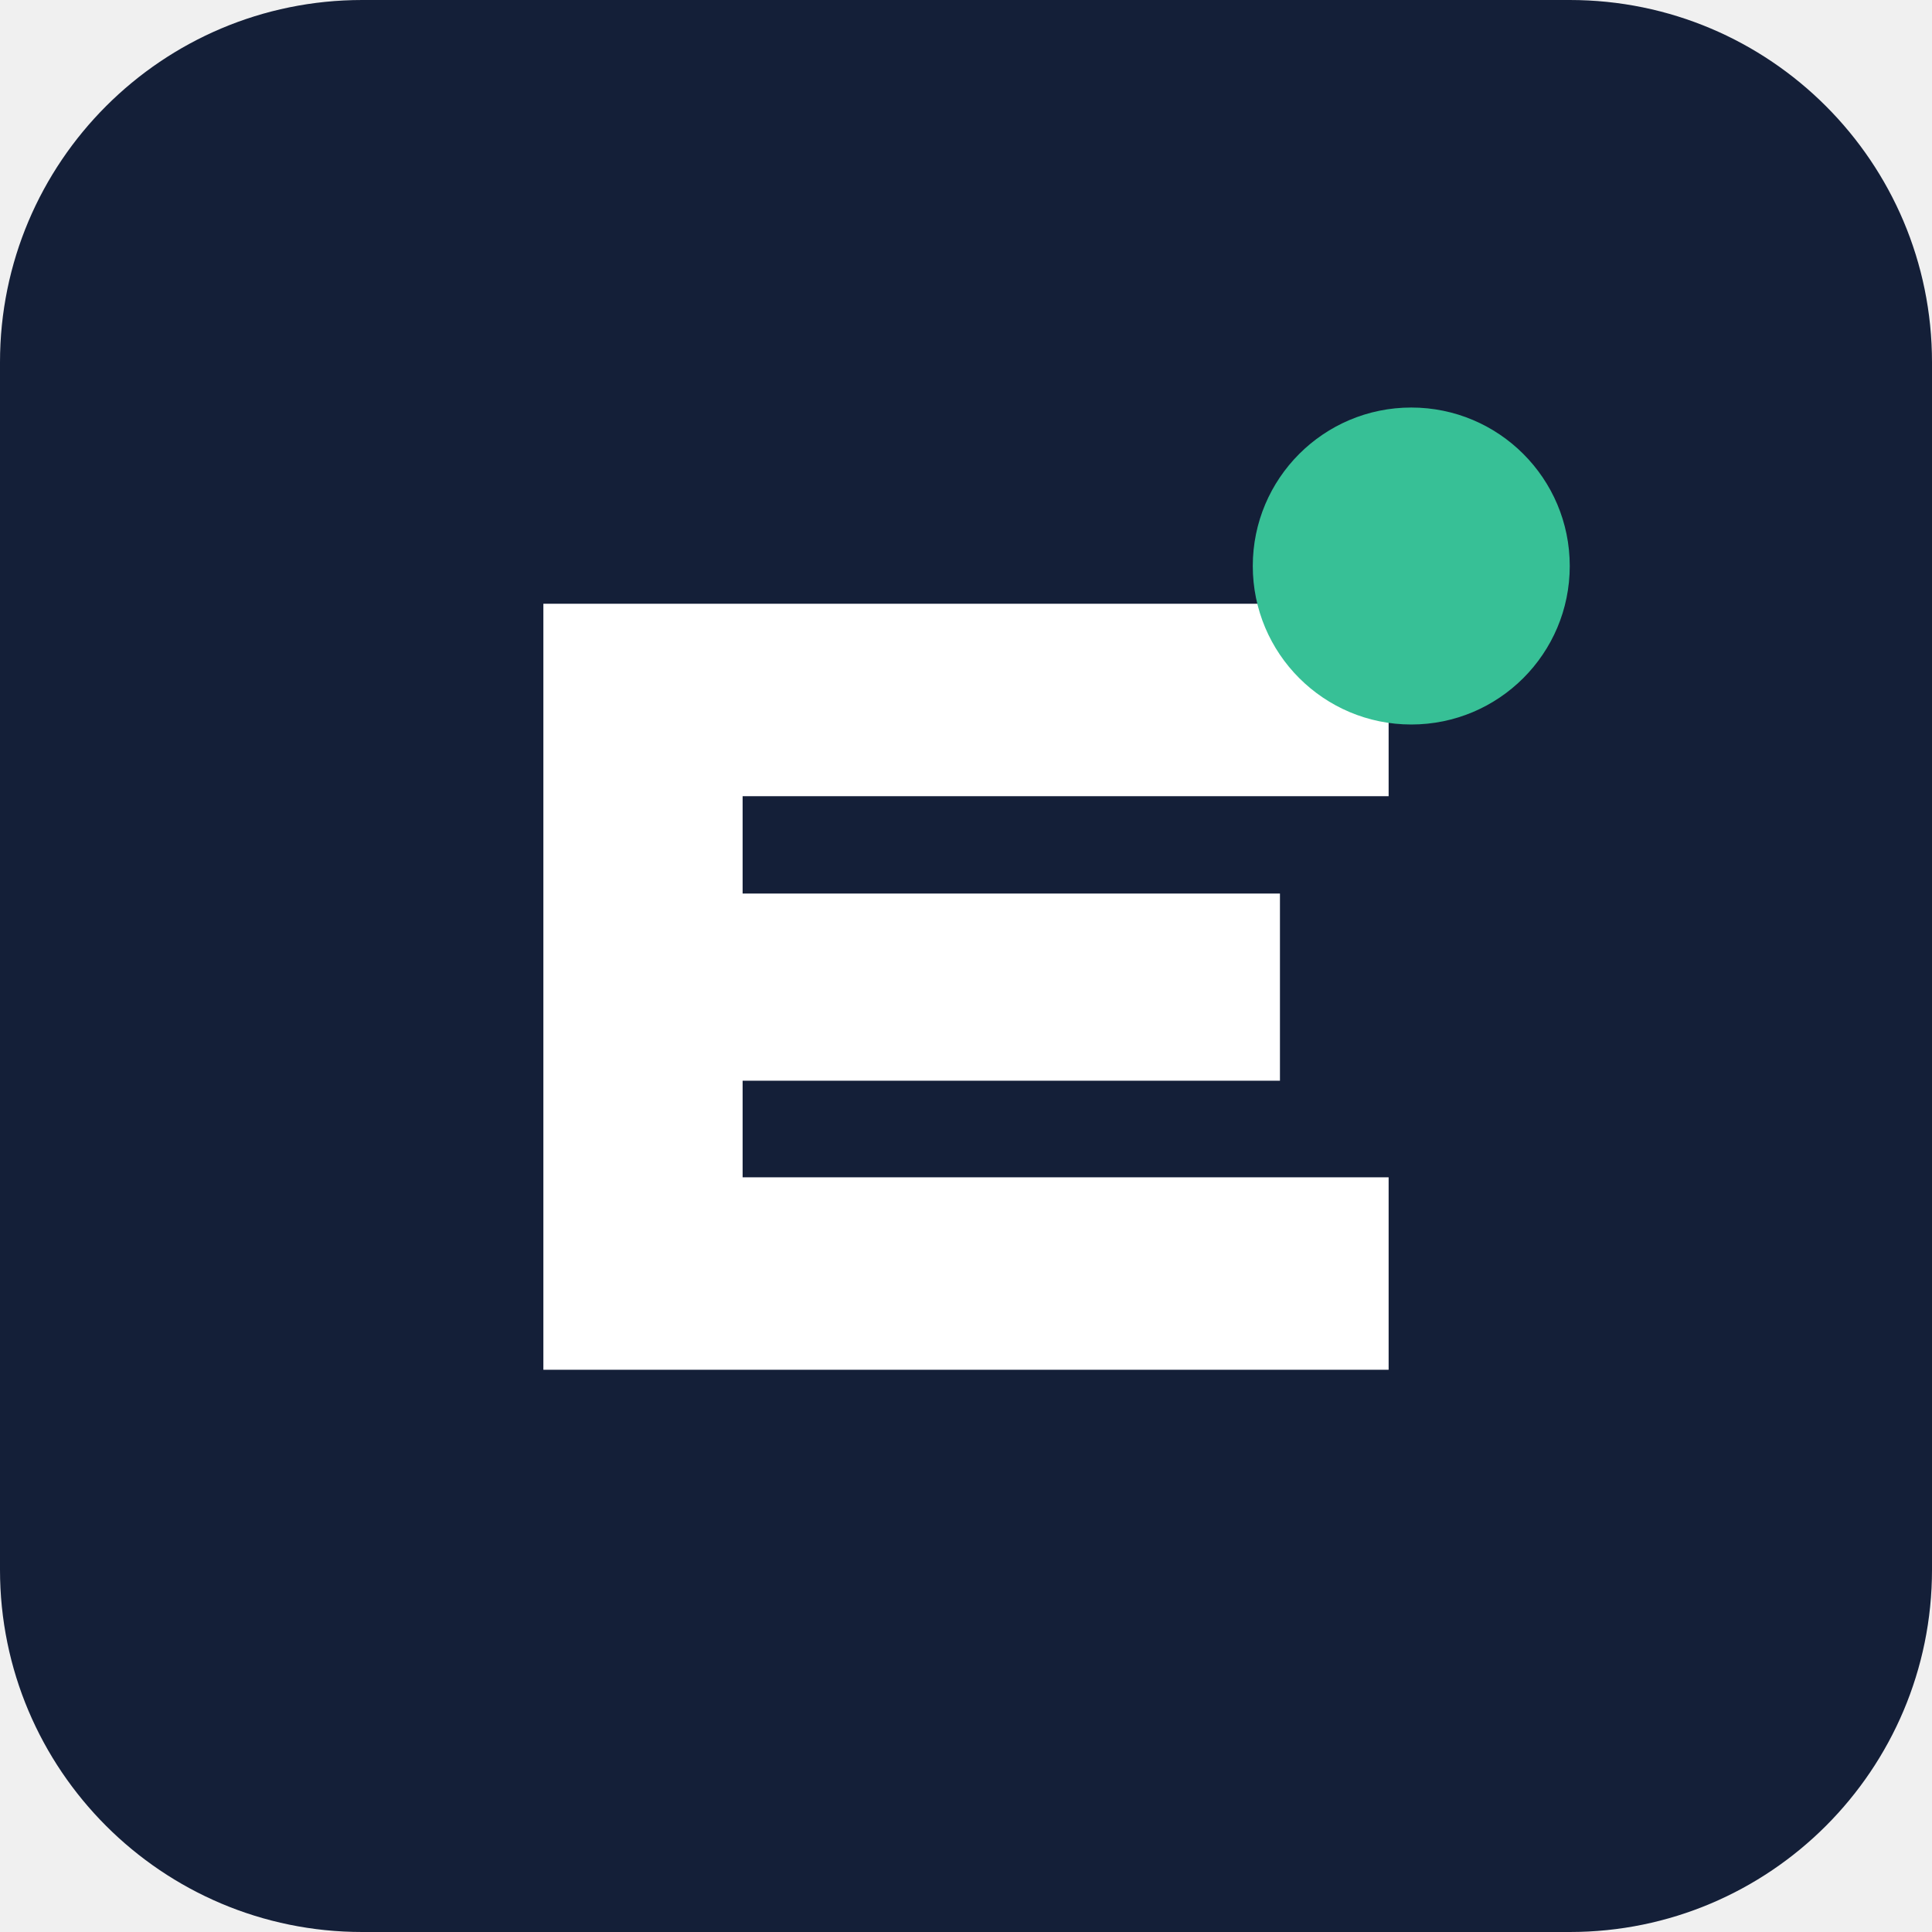
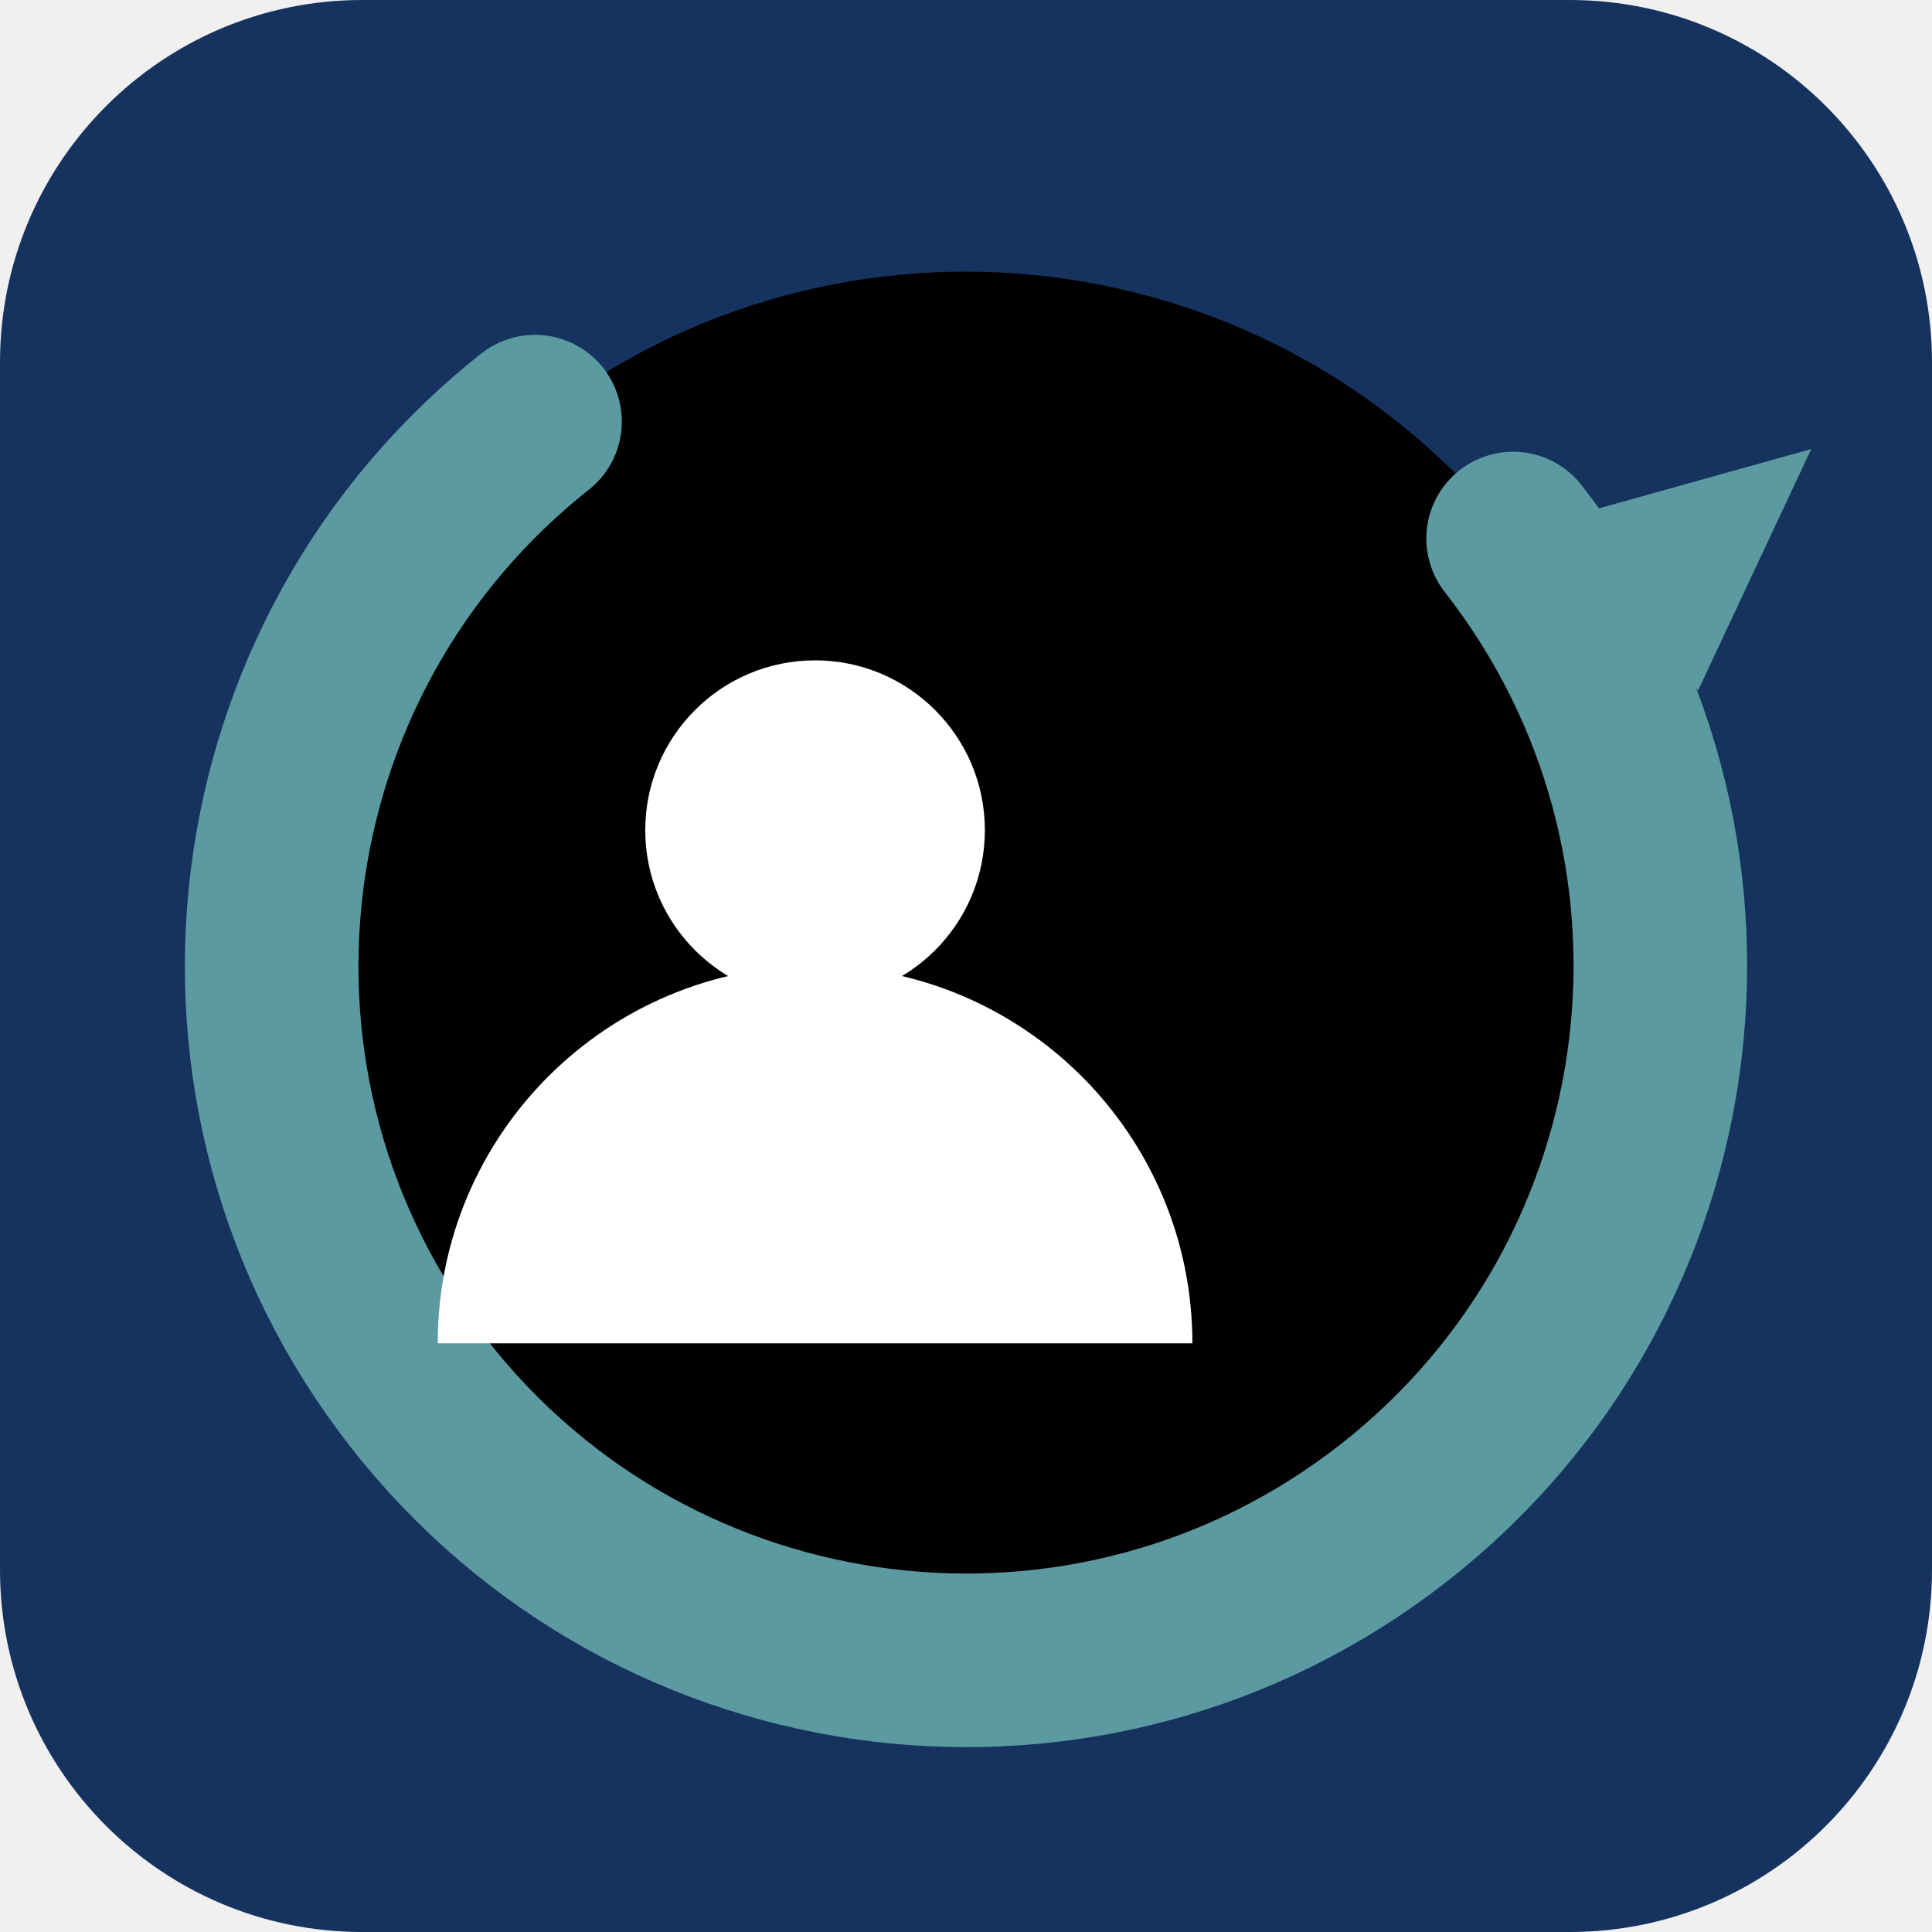
<svg xmlns="http://www.w3.org/2000/svg" width="512" height="512" viewBox="0 0 512 512">
-   <rect width="512" height="512" rx="96" fill="#141f38" />
-   <path d="M144 160H368V211H196.8V236.8H339.2V286.4H196.8V312H368V363H144V160Z" fill="#ffffff" />
-   <circle cx="374" cy="150" r="42" fill="#37c096" />
+   <rect width="512" height="512" rx="96" fill="#15335e" />
+   <circle cx="256" cy="256" r="184" stroke="#5b9aa0" stroke-width="46" stroke-linecap="round" stroke-dasharray="866 301" transform="rotate(-38 256 256)" />
+   <polygon points="412,138 480,119 450,183" fill="#5b9aa0" />
+   <circle cx="216" cy="220" r="45" fill="#ffffff" />
+   <path d="M116 356a100 100 0 0 1 200 0z" fill="#ffffff" />
</svg>
